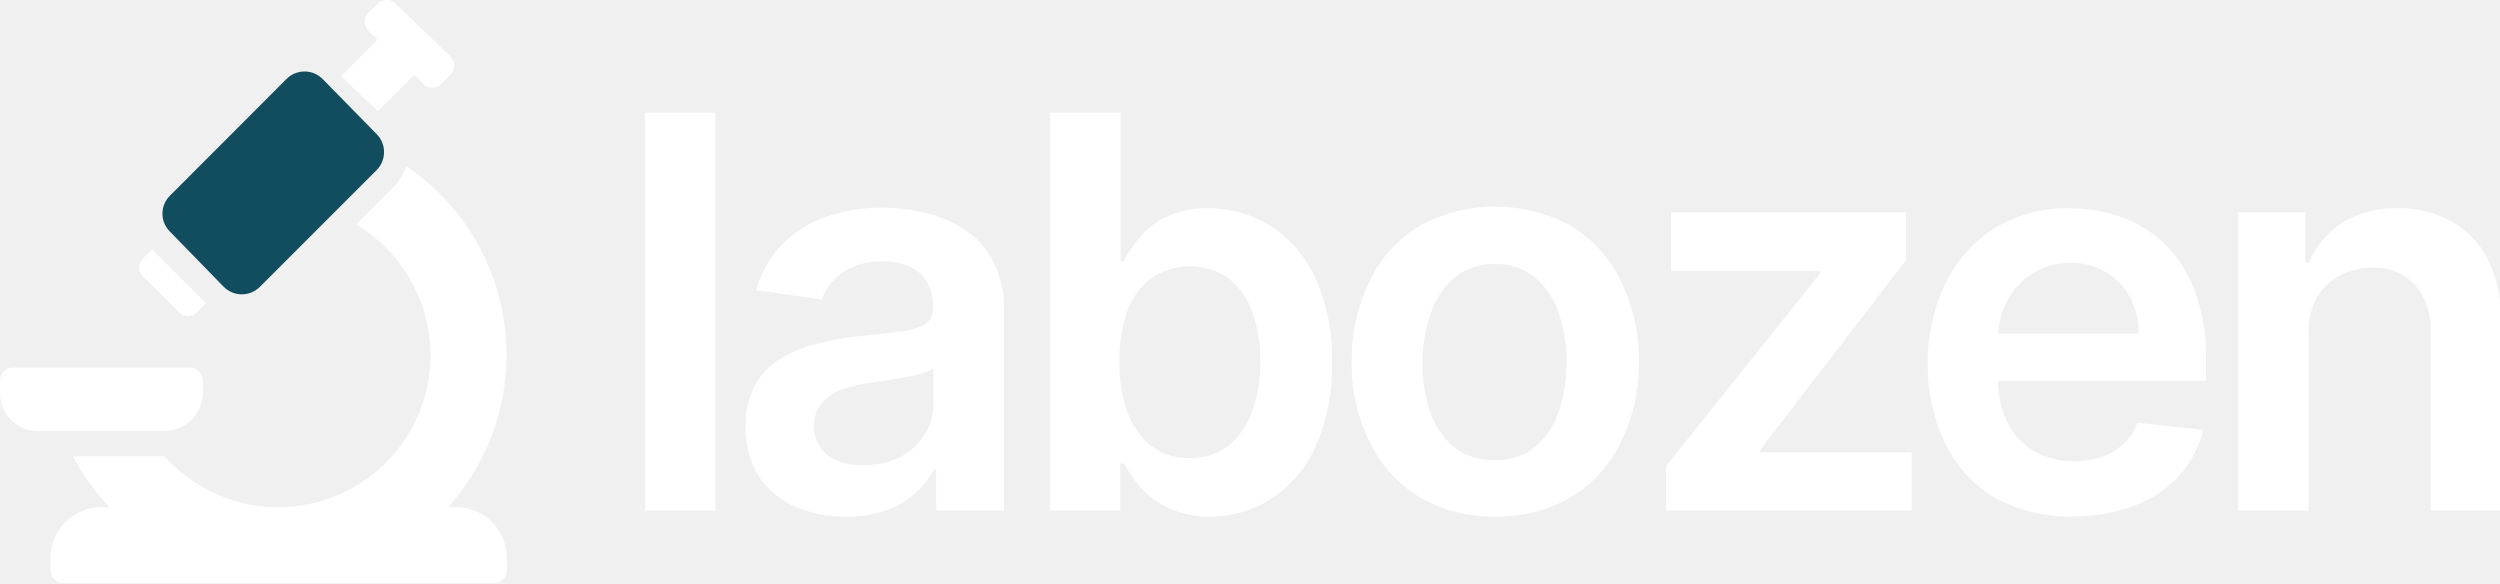
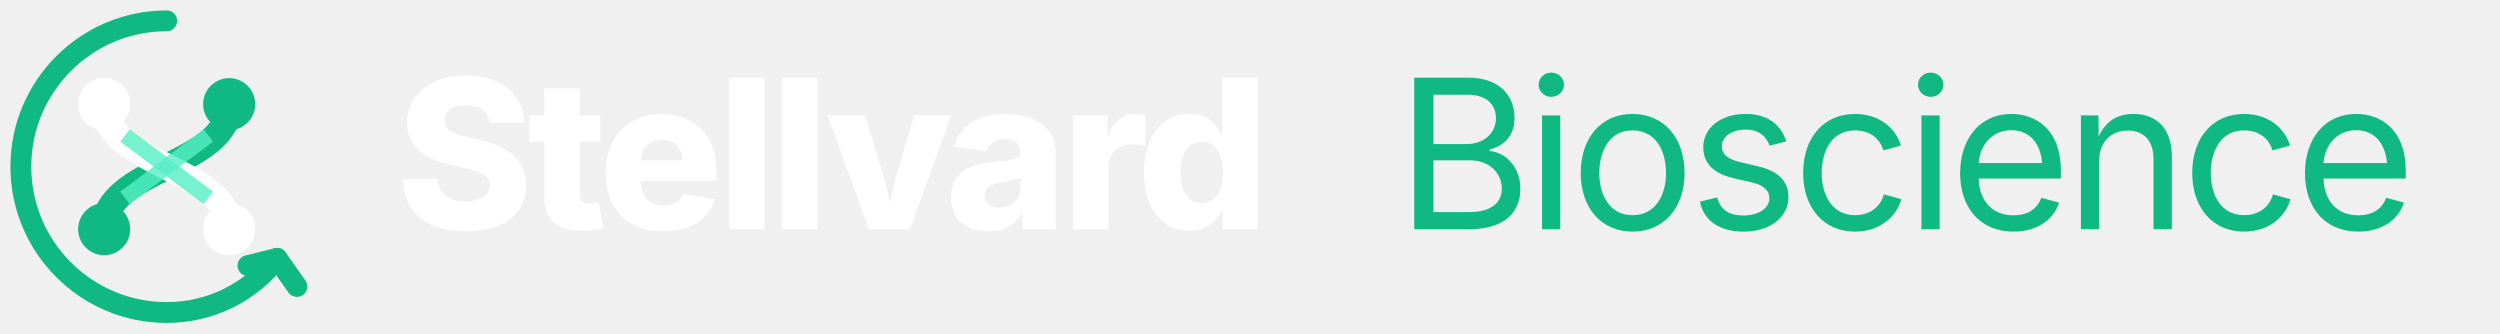
- <svg xmlns="http://www.w3.org/2000/svg" id="Layer_1" data-name="Layer 1" width="137.09" height="31.98" viewBox="0 0 137.09 31.98">
-   <defs>
-     <style>.cls-1{fill:#114c5f;}.cls-2{fill:#fff;}</style>
-   </defs>
-   <path class="cls-1" d="M9.32,10.73,15.7,4.34a1.4,1.4,0,0,1,2,0l2.94,3a1.4,1.4,0,0,1,0,2l-6.38,6.38a1.4,1.4,0,0,1-2,0L9.32,12.7A1.38,1.38,0,0,1,9.32,10.73Z" transform="translate(0 0)" />
-   <path class="cls-2" d="M20.72,6.1l2-2,.49.49a.68.68,0,0,0,1,0l.49-.49a.69.69,0,0,0,0-1L21.7.21a.68.68,0,0,0-1,0l-.49.48a.71.71,0,0,0,0,1l.49.49-2,2Z" transform="translate(0 0)" />
-   <path class="cls-2" d="M25,27.81h-.43a12.49,12.49,0,0,0-.91-17.62,12,12,0,0,0-1.39-1.08,2.72,2.72,0,0,1-.68,1.14l-2.06,2.06A8.33,8.33,0,0,1,11,26.64a8.46,8.46,0,0,1-2-1.62h-5A12.1,12.1,0,0,0,6,27.81H5.55a2.79,2.79,0,0,0-2.78,2.78v.69a.71.71,0,0,0,.7.7H27.09a.71.71,0,0,0,.7-.7v-.7A2.78,2.78,0,0,0,25,27.81Z" transform="translate(0 0)" />
-   <path class="cls-2" d="M11.12,21.55v-.7a.7.7,0,0,0-.7-.69H.7a.69.69,0,0,0-.7.69v.7a2.09,2.09,0,0,0,2.08,2.09H9A2.11,2.11,0,0,0,11.12,21.55Z" transform="translate(0 0)" />
-   <path class="cls-2" d="M9.81,17.12a.69.69,0,0,0,1,0l.49-.49L8.34,13.68l-.49.49a.68.68,0,0,0,0,1Z" transform="translate(0 0)" />
-   <path class="cls-2" d="M39.23,6.18V28H35.37V6.18Zm7.18,22.15a6.84,6.84,0,0,1-2.81-.55,4.62,4.62,0,0,1-2-1.67,4.89,4.89,0,0,1-.71-2.7,4.62,4.62,0,0,1,.51-2.29,3.9,3.9,0,0,1,1.4-1.45,6.94,6.94,0,0,1,2-.82,17.14,17.14,0,0,1,2.31-.42c1-.1,1.74-.18,2.33-.26a3.52,3.52,0,0,0,1.3-.39.89.89,0,0,0,.42-.82V16.9A2.46,2.46,0,0,0,50.48,15a3,3,0,0,0-2.06-.66,3.71,3.71,0,0,0-2.25.62,3.1,3.1,0,0,0-1.11,1.46l-3.6-.51a5.88,5.88,0,0,1,1.41-2.49,6.09,6.09,0,0,1,2.4-1.52,9.13,9.13,0,0,1,3.13-.51,10.41,10.41,0,0,1,2.35.28,6.4,6.4,0,0,1,2.14.92,4.6,4.6,0,0,1,1.56,1.71,5.58,5.58,0,0,1,.6,2.72V28H51.34V25.75h-.13a4.51,4.51,0,0,1-1,1.28,4.77,4.77,0,0,1-1.59.95A6.47,6.47,0,0,1,46.41,28.33Zm1-2.83a4.26,4.26,0,0,0,2-.46,3.34,3.34,0,0,0,1.31-1.24,3.17,3.17,0,0,0,.47-1.67V20.2a1.91,1.91,0,0,1-.62.28,8.63,8.63,0,0,1-1,.22c-.35.07-.7.12-1,.17l-.91.13a7.23,7.23,0,0,0-1.54.38,2.55,2.55,0,0,0-1.08.75A2.06,2.06,0,0,0,45.43,25,3.29,3.29,0,0,0,47.41,25.5ZM57.59,28V6.18h3.86v8.16h.16a7.29,7.29,0,0,1,.84-1.27,4.48,4.48,0,0,1,1.47-1.16,5.15,5.15,0,0,1,2.37-.49,6.31,6.31,0,0,1,3.42,1,6.6,6.6,0,0,1,2.43,2.85,10.57,10.57,0,0,1,.9,4.6,10.72,10.72,0,0,1-.88,4.58,6.7,6.7,0,0,1-2.41,2.88,6.21,6.21,0,0,1-3.45,1A5.21,5.21,0,0,1,64,27.82a4.84,4.84,0,0,1-1.49-1.13,7.5,7.5,0,0,1-.86-1.27h-.22V28Zm3.79-8.18a8.11,8.11,0,0,0,.44,2.78,4.32,4.32,0,0,0,1.31,1.86,3.34,3.34,0,0,0,2.09.66,3.3,3.3,0,0,0,2.14-.68,4.16,4.16,0,0,0,1.3-1.88,7.83,7.83,0,0,0,.45-2.74,7.82,7.82,0,0,0-.44-2.71,4,4,0,0,0-1.3-1.85,3.75,3.75,0,0,0-4.25,0,4,4,0,0,0-1.31,1.82A7.92,7.92,0,0,0,61.38,19.82ZM82,28.32a7.87,7.87,0,0,1-4.16-1.06,7.06,7.06,0,0,1-2.72-3,9.67,9.67,0,0,1-1-4.43,9.74,9.74,0,0,1,1-4.44,7.09,7.09,0,0,1,2.72-3,8.67,8.67,0,0,1,8.31,0,7.09,7.09,0,0,1,2.72,3,9.62,9.62,0,0,1,1,4.44,9.55,9.55,0,0,1-1,4.43,7.06,7.06,0,0,1-2.72,3A7.83,7.83,0,0,1,82,28.32Zm0-3.09a3.33,3.33,0,0,0,2.17-.71,4.33,4.33,0,0,0,1.3-1.94,8.6,8.6,0,0,0,0-5.43,4.28,4.28,0,0,0-1.3-1.94A3.24,3.24,0,0,0,82,14.48a3.35,3.35,0,0,0-2.22.73,4.37,4.37,0,0,0-1.31,1.94A8.3,8.3,0,0,0,78,19.87a8.24,8.24,0,0,0,.42,2.71,4.43,4.43,0,0,0,1.31,1.94A3.45,3.45,0,0,0,82,25.23ZM91.36,28V25.55L99.8,15v-.14H91.64V11.64h12.88v2.63l-8,10.4v.13h8.31V28Zm22.33.32a8.46,8.46,0,0,1-4.25-1,6.94,6.94,0,0,1-2.73-2.92,9.79,9.79,0,0,1-1-4.47,9.73,9.73,0,0,1,1-4.43,7.16,7.16,0,0,1,2.7-3,7.58,7.58,0,0,1,4.08-1.08,8.46,8.46,0,0,1,2.86.49,6.52,6.52,0,0,1,2.38,1.49A7.06,7.06,0,0,1,120.37,16a10.34,10.34,0,0,1,.6,3.71v1.18H107.56v-2.6h9.71a4,4,0,0,0-.48-2,3.45,3.45,0,0,0-1.31-1.37,3.62,3.62,0,0,0-1.94-.5,3.76,3.76,0,0,0-2.07.57,4,4,0,0,0-1.4,1.49,4.35,4.35,0,0,0-.5,2v2.27a5.31,5.31,0,0,0,.52,2.45,3.77,3.77,0,0,0,1.46,1.55,4.35,4.35,0,0,0,2.2.54,4.53,4.53,0,0,0,1.52-.24,3.36,3.36,0,0,0,1.18-.71,3,3,0,0,0,.76-1.16l3.6.4a5.63,5.63,0,0,1-1.3,2.49,6.22,6.22,0,0,1-2.43,1.64A9.2,9.2,0,0,1,113.69,28.32Zm12.9-9.91V28h-3.86V11.64h3.69v2.78h.19a4.72,4.72,0,0,1,1.8-2.19,5.54,5.54,0,0,1,3.08-.81,5.74,5.74,0,0,1,2.95.73,4.81,4.81,0,0,1,2,2.1,7.07,7.07,0,0,1,.69,3.33V28h-3.85V18.18a3.64,3.64,0,0,0-.86-2.57,3,3,0,0,0-2.33-.93,3.59,3.59,0,0,0-1.8.45A3,3,0,0,0,127,16.4,4.15,4.15,0,0,0,126.59,18.41Z" transform="translate(0 0)" />
+ <svg xmlns="http://www.w3.org/2000/svg" width="240" height="32" viewBox="0 0 240 32" fill="none">
+   <g id="logo-icon" transform="translate(0, 0)">
+     <path d="M16 2C8.28 2 2 8.28 2 16C2 23.72 8.28 30 16 30C20.3 30 24.1 28 26.6 24.8" stroke="#10B981" stroke-width="2" stroke-linecap="round" fill="none" />
+     <path d="M26.6 24.8L28.5 27.5M26.6 24.8L23.8 25.5" stroke="#10B981" stroke-width="2" stroke-linecap="round" fill="none" />
+     <path d="M10 22C10 16 22 16 22 10" stroke="#10B981" stroke-width="2.5" fill="none" stroke-linecap="round" />
+     <path d="M10 10C10 16 22 16 22 22" stroke="#ffffff" stroke-width="2.5" fill="none" stroke-linecap="round" />
+     <line x1="12" y1="13" x2="20" y2="19" stroke="#55efc4" stroke-width="1.5" stroke-opacity="0.8" />
+     <line x1="12" y1="19" x2="20" y2="13" stroke="#55efc4" stroke-width="1.5" stroke-opacity="0.8" />
+     <circle cx="10" cy="10" r="2.5" fill="#ffffff" />
+     <circle cx="22" cy="10" r="2.5" fill="#10B981" />
+     <circle cx="10" cy="22" r="2.5" fill="#10B981" />
+     <circle cx="22" cy="22" r="2.5" fill="#ffffff" />
+   </g>
+   <g id="logo-text" transform="translate(38, 0)">
+     <text x="0" y="22" font-family="Inter, Heebo, system-ui, sans-serif" font-weight="800" font-size="20" fill="#ffffff" letter-spacing="-0.03em">Stellvard</text>
+     <text x="96" y="22" font-family="Inter, Heebo, system-ui, sans-serif" font-weight="400" font-size="20" fill="#10B981" letter-spacing="-0.03em">Bioscience</text>
+   </g>
</svg>
